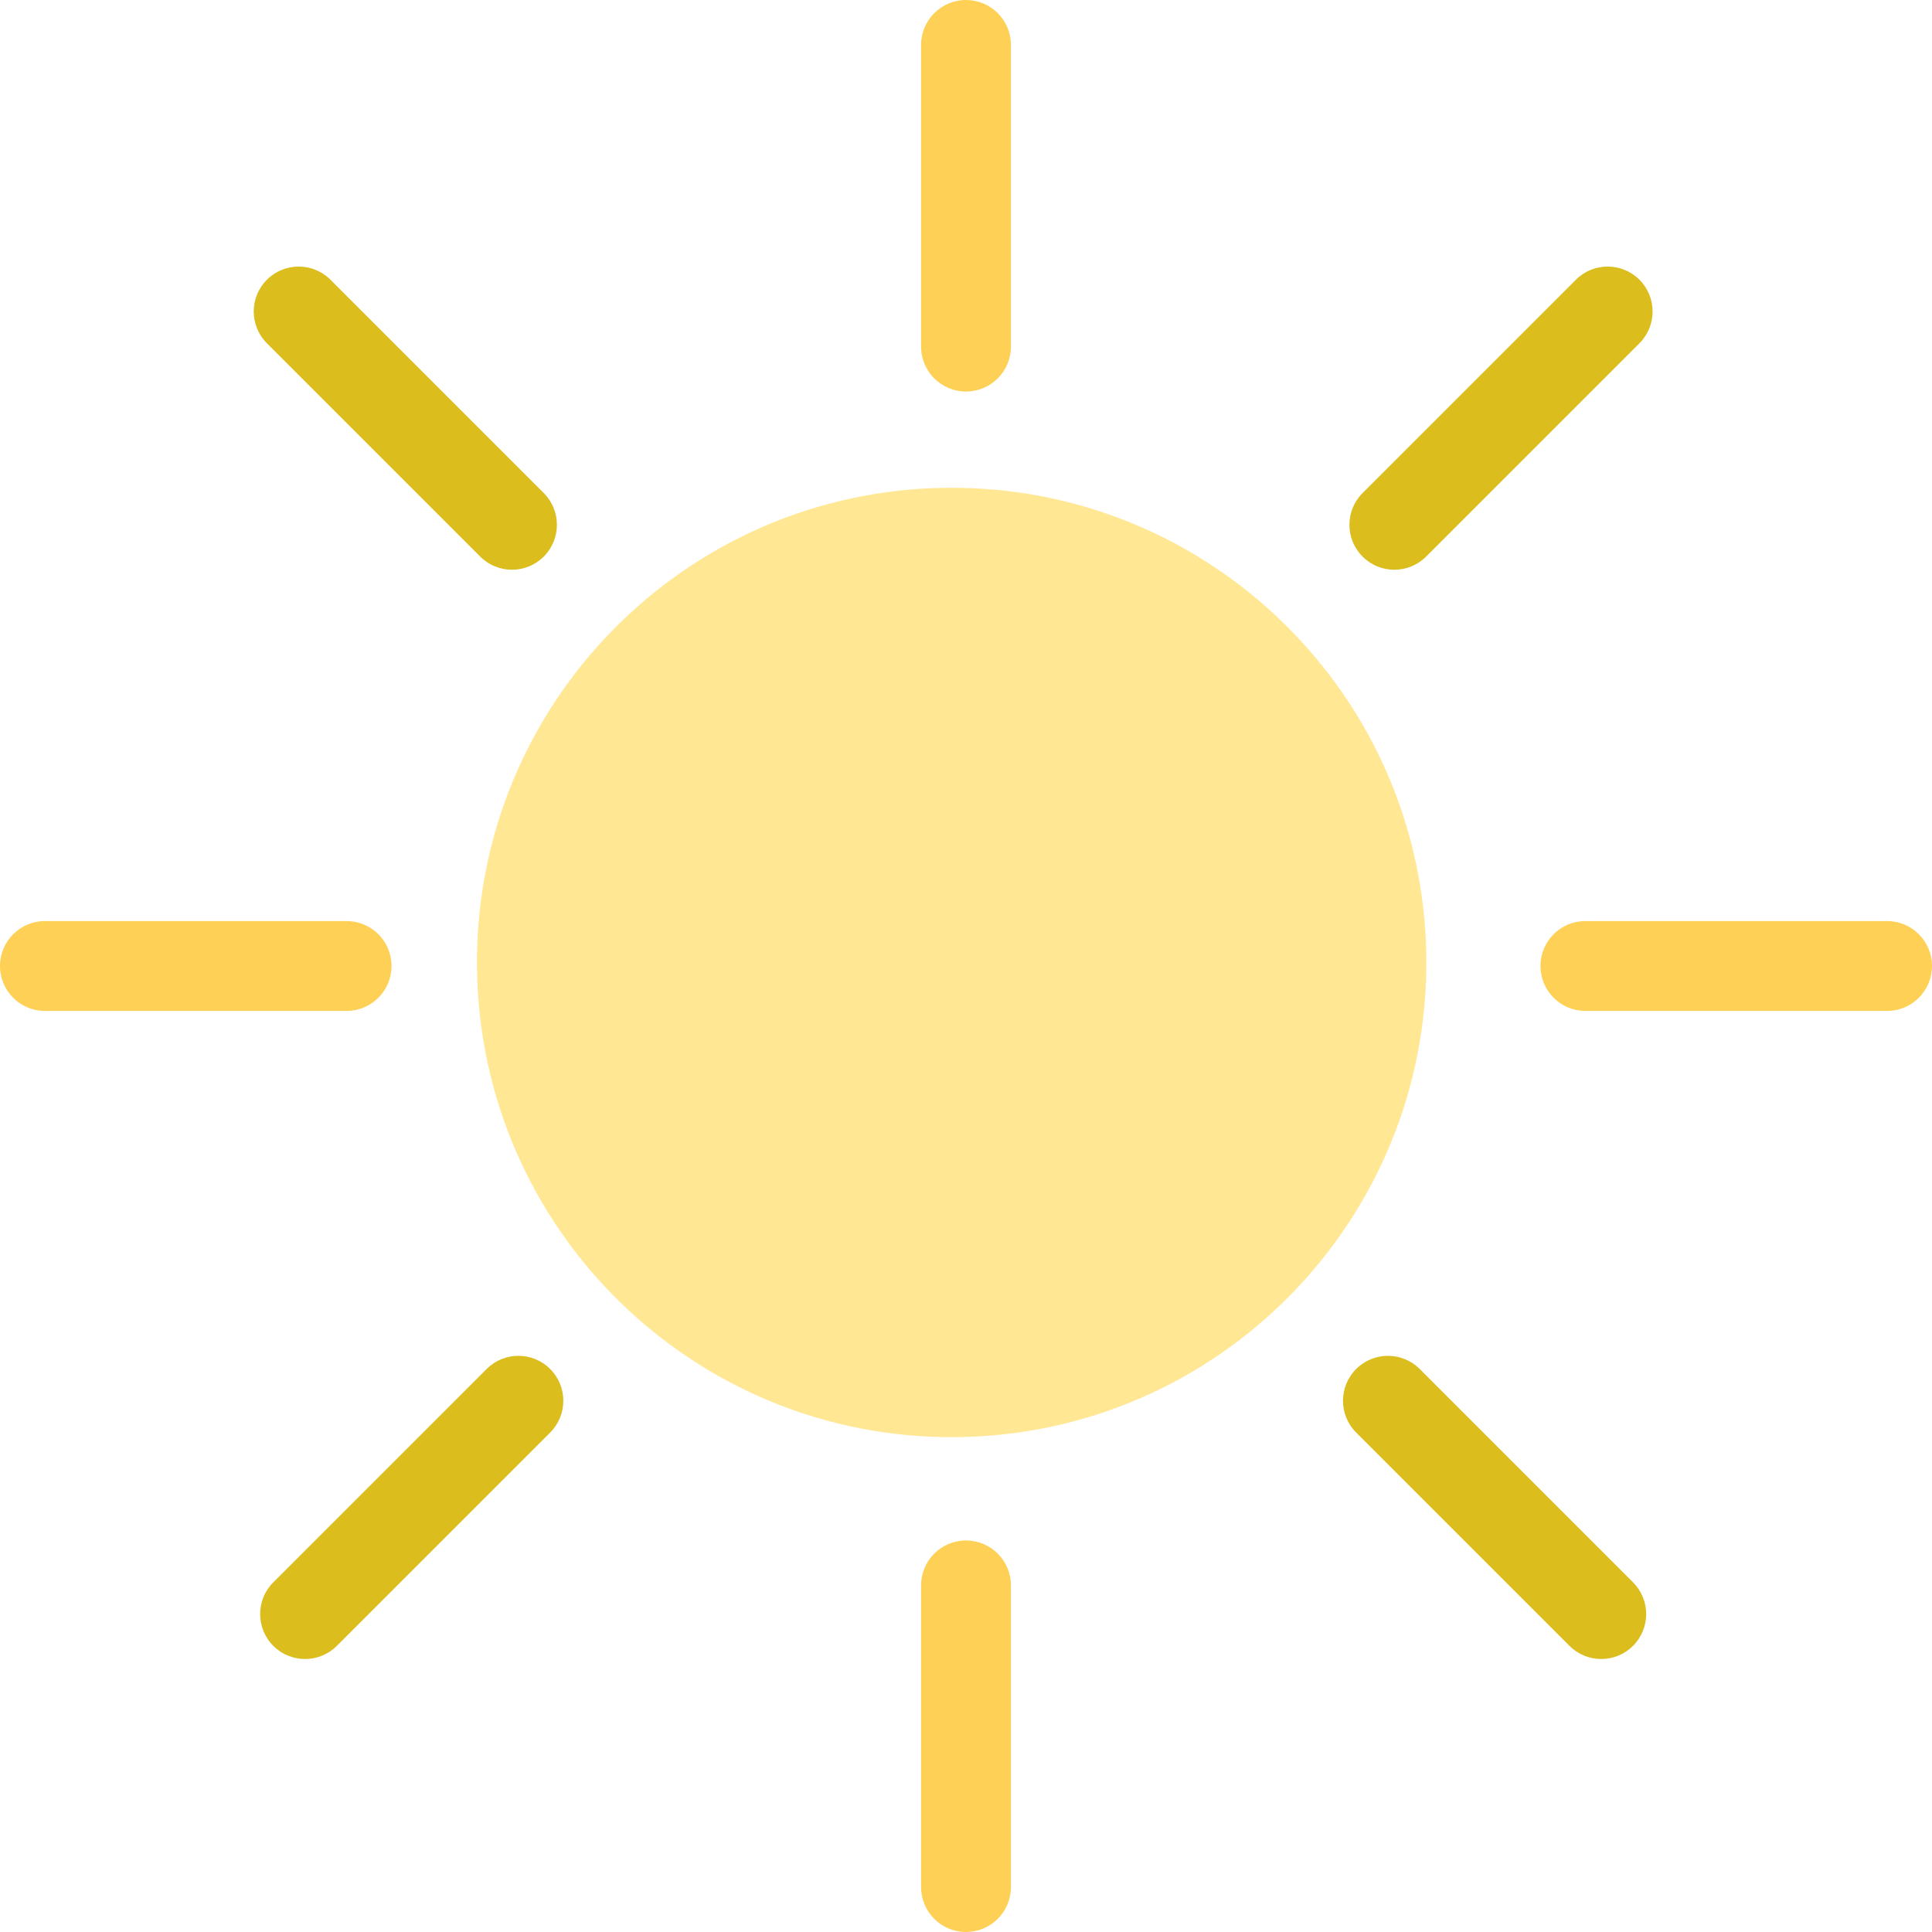
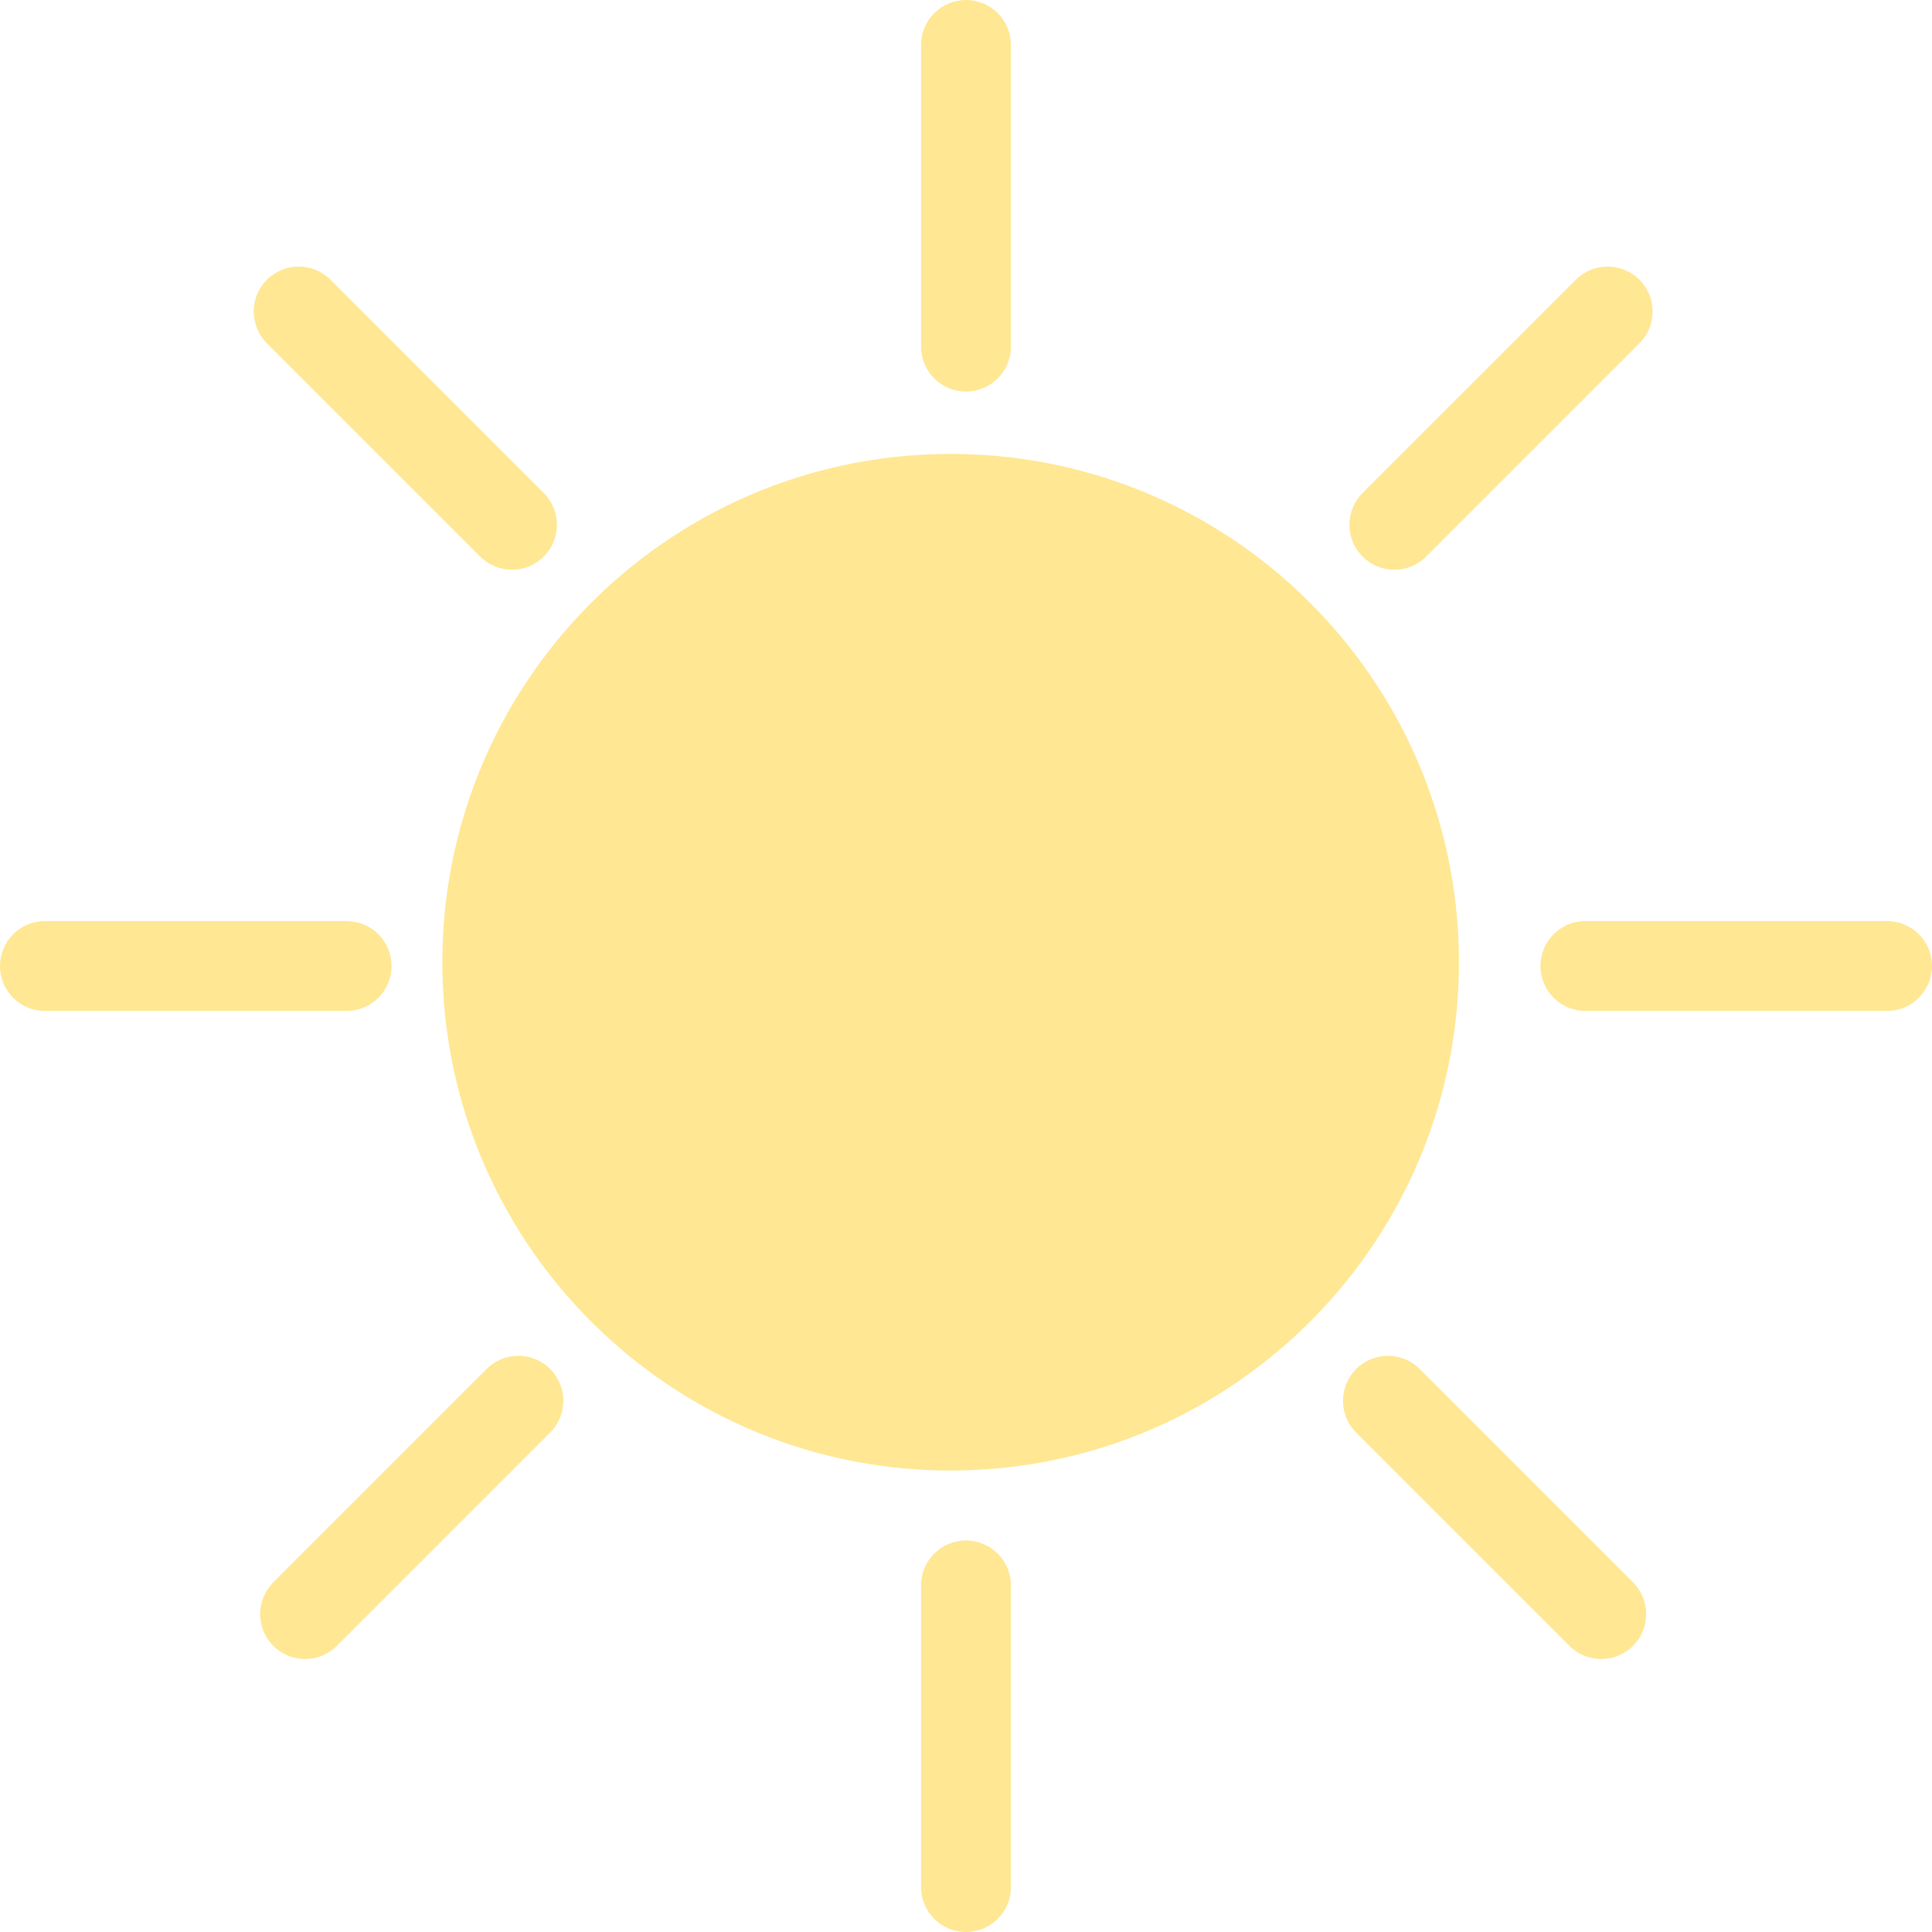
- <svg xmlns="http://www.w3.org/2000/svg" width="242" height="242" viewBox="0 0 242 242" fill="none">
+ <svg xmlns="http://www.w3.org/2000/svg" width="226" height="226" viewBox="0 0 226 226" fill="none">
  <g id="sun">
    <g id="center">
-       <circle id="Ellipse 18" cx="119.204" cy="120.558" r="59.46" transform="rotate(-0.579085 119.204 120.558)" fill="#FFE793" />
+       <circle id="Ellipse 18" cx="111.204" cy="112.558" r="59.46" transform="rotate(-0.579085 111.204 112.558)" fill="#FFE793" />
    </g>
    <g id="rays">
      <g id="vertical_ray">
-         <rect id="Rectangle 40" x="115.372" width="11.256" height="49.043" rx="5.628" fill="#FFD056" />
-         <rect id="Rectangle 41" x="115.372" y="192.957" width="11.256" height="49.043" rx="5.628" fill="#FFD056" />
+         <rect id="Rectangle 40" x="107.744" width="10.512" height="45.801" rx="5.256" fill="#FFE793" />
+         <rect id="Rectangle 41" x="107.744" y="180.199" width="10.512" height="45.801" rx="5.256" fill="#FFE793" />
      </g>
      <g id="horizontal_ray">
-         <rect id="Rectangle 40_2" x="242" y="115.372" width="11.256" height="49.043" rx="5.628" transform="rotate(90 242 115.372)" fill="#FFD056" />
-         <rect id="Rectangle 41_2" x="49.043" y="115.372" width="11.256" height="49.043" rx="5.628" transform="rotate(90 49.0432 115.372)" fill="#FFD056" />
+         <rect id="Rectangle 40_2" x="226" y="107.744" width="10.512" height="45.801" rx="5.256" transform="rotate(90 226 107.744)" fill="#FFE793" />
+         <rect id="Rectangle 41_2" x="45.801" y="107.744" width="10.512" height="45.801" rx="5.256" transform="rotate(90 45.8007 107.744)" fill="#FFE793" />
      </g>
      <g id="diagonal_rays">
        <g id="btoomLeft_right_ray">
-           <rect id="Rectangle 40_3" x="201.374" y="31.059" width="11.256" height="49.043" rx="5.628" transform="rotate(45 201.374 31.0586)" fill="#DBBD1D" />
-           <rect id="Rectangle 41_3" x="64.933" y="167.5" width="11.256" height="49.043" rx="5.628" transform="rotate(45 64.9334 167.5)" fill="#DBBD1D" />
+           <rect id="Rectangle 40_3" x="188.06" y="29.005" width="10.512" height="45.801" rx="5.256" transform="rotate(45 188.06 29.0051)" fill="#FFE793" />
+           <rect id="Rectangle 41_3" x="60.64" y="156.425" width="10.512" height="45.801" rx="5.256" transform="rotate(45 60.6403 156.425)" fill="#FFE793" />
        </g>
        <g id="topLeft_right_ray">
-           <rect id="Rectangle 40_4" x="208.529" y="202.178" width="11.256" height="49.043" rx="5.628" transform="rotate(135 208.529 202.178)" fill="#DBBD1D" />
-           <rect id="Rectangle 41_4" x="72.088" y="65.737" width="11.256" height="49.043" rx="5.628" transform="rotate(135 72.0884 65.7373)" fill="#DBBD1D" />
+           <rect id="Rectangle 40_4" x="194.742" y="188.811" width="10.512" height="45.801" rx="5.256" transform="rotate(135 194.742 188.811)" fill="#FFE793" />
+           <rect id="Rectangle 41_4" x="67.322" y="61.391" width="10.512" height="45.801" rx="5.256" transform="rotate(135 67.3222 61.3911)" fill="#FFE793" />
        </g>
      </g>
    </g>
  </g>
</svg>
